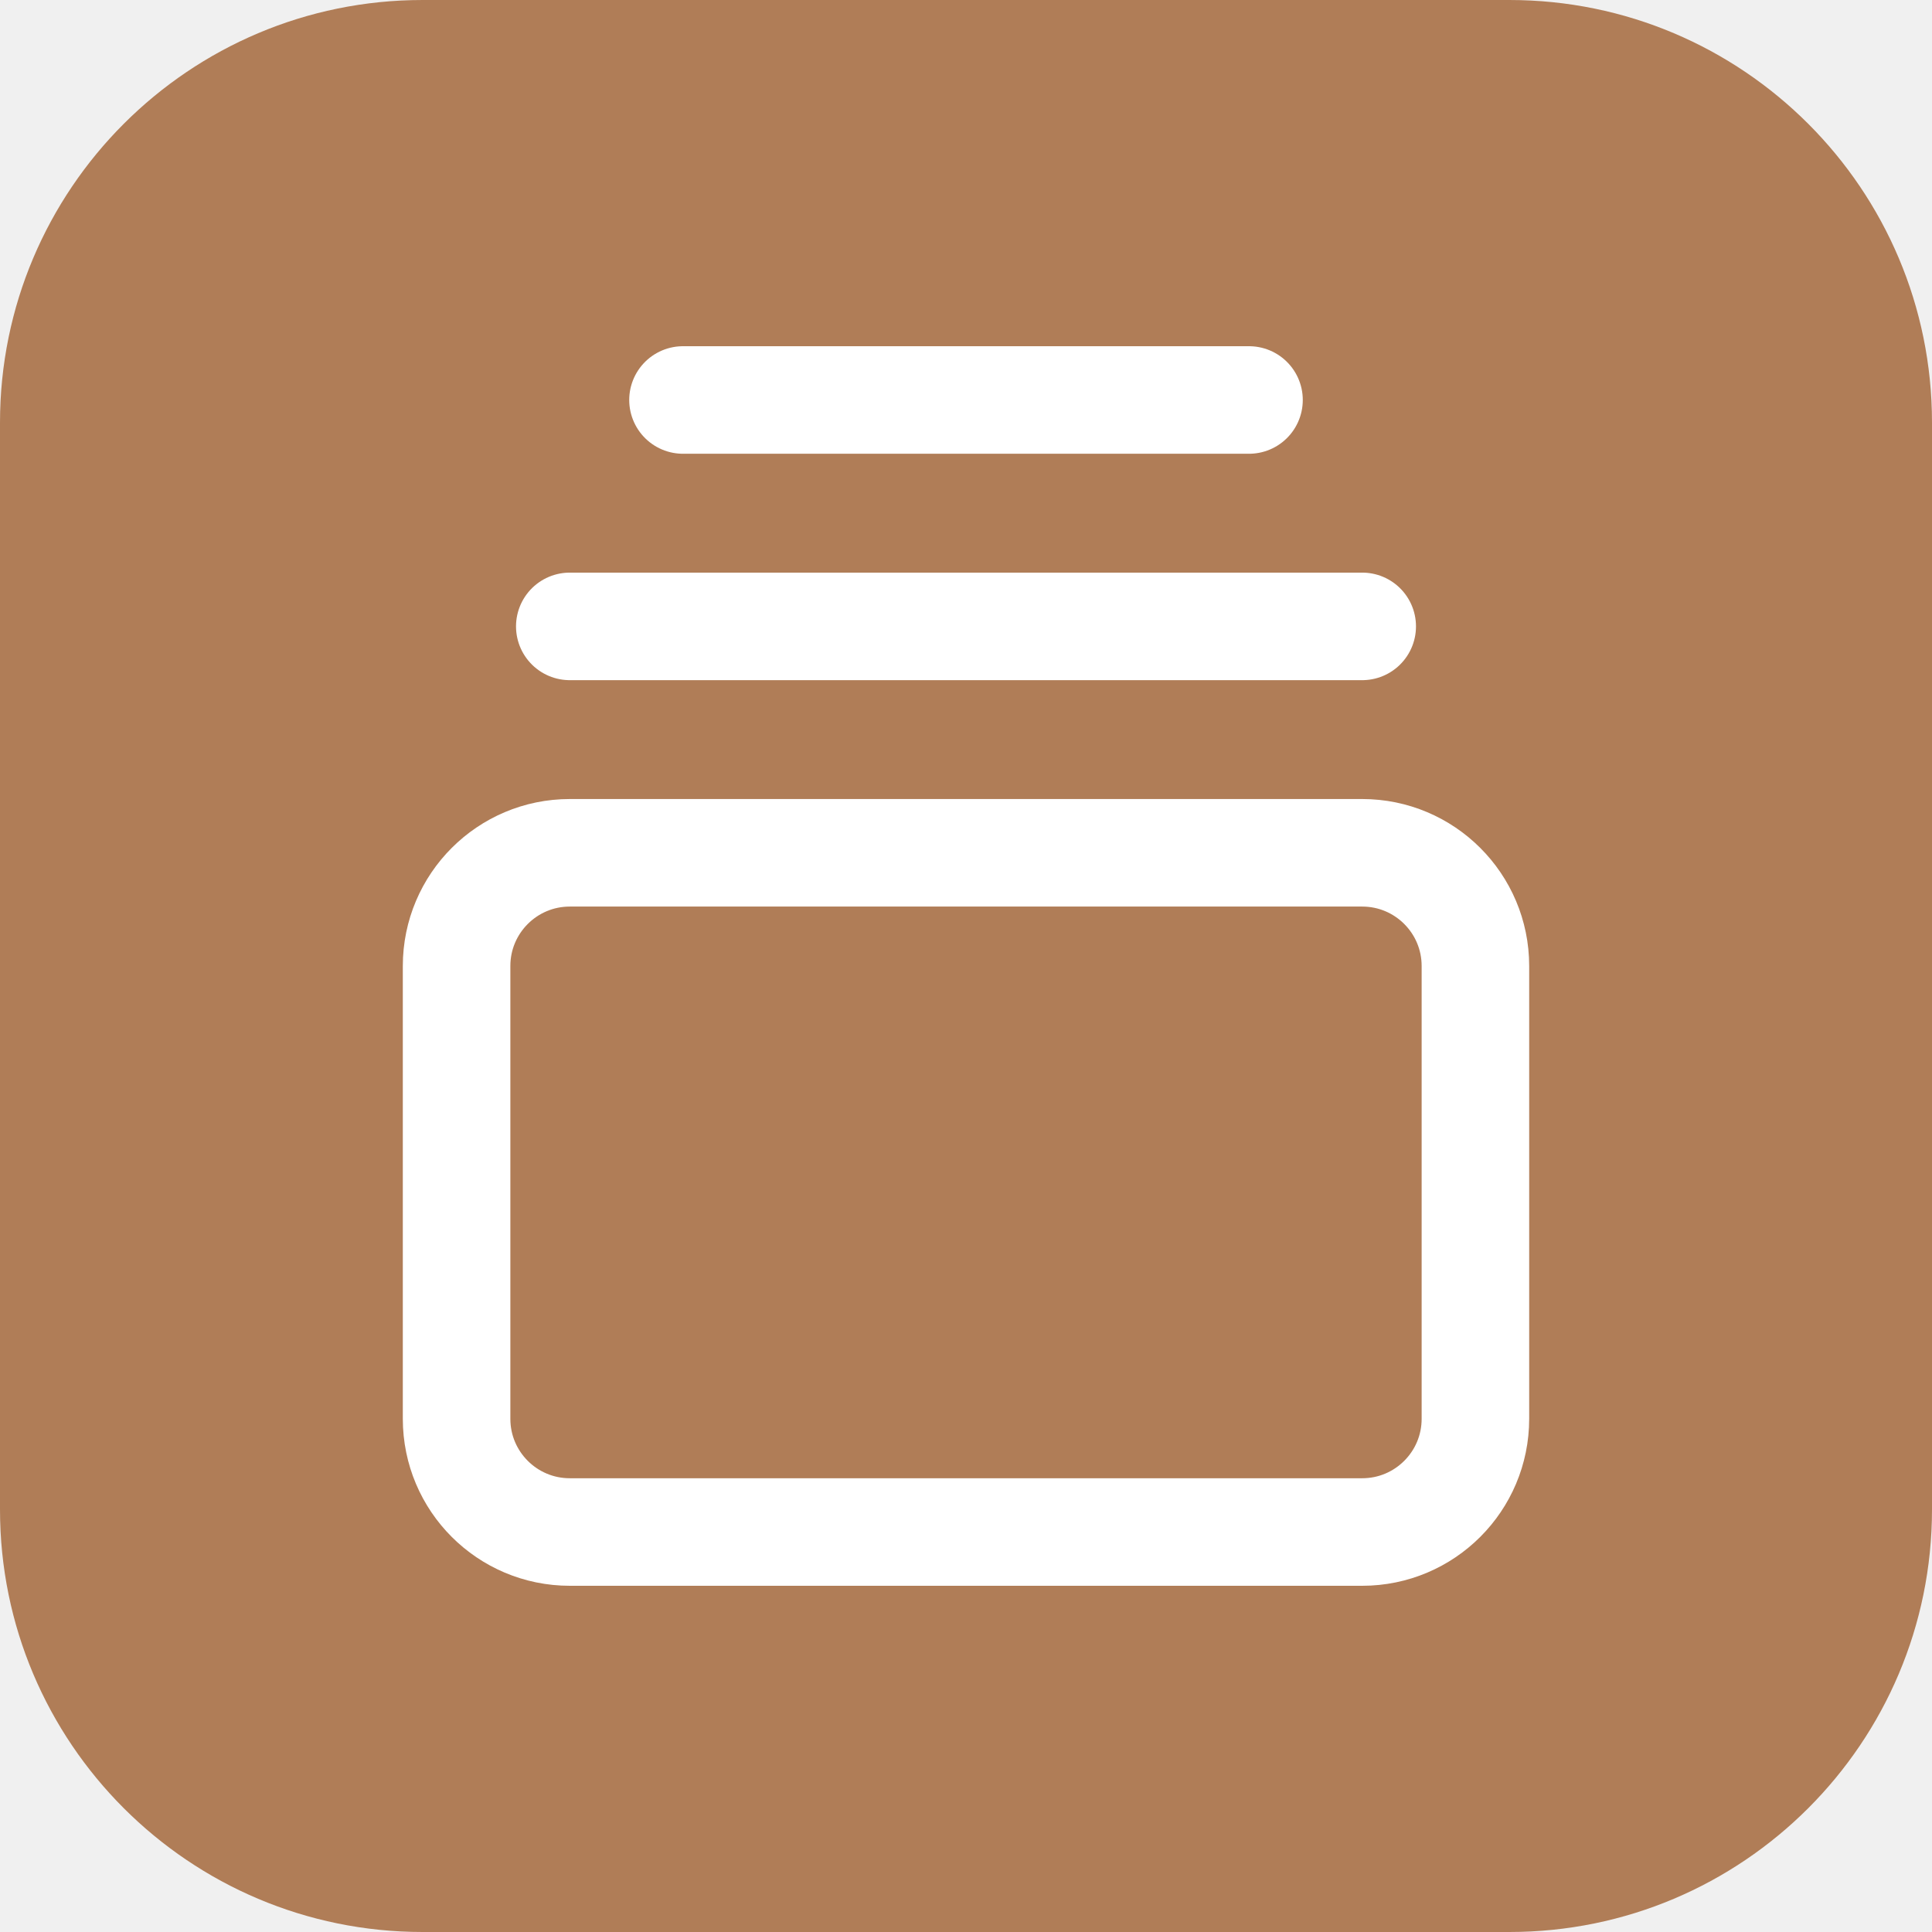
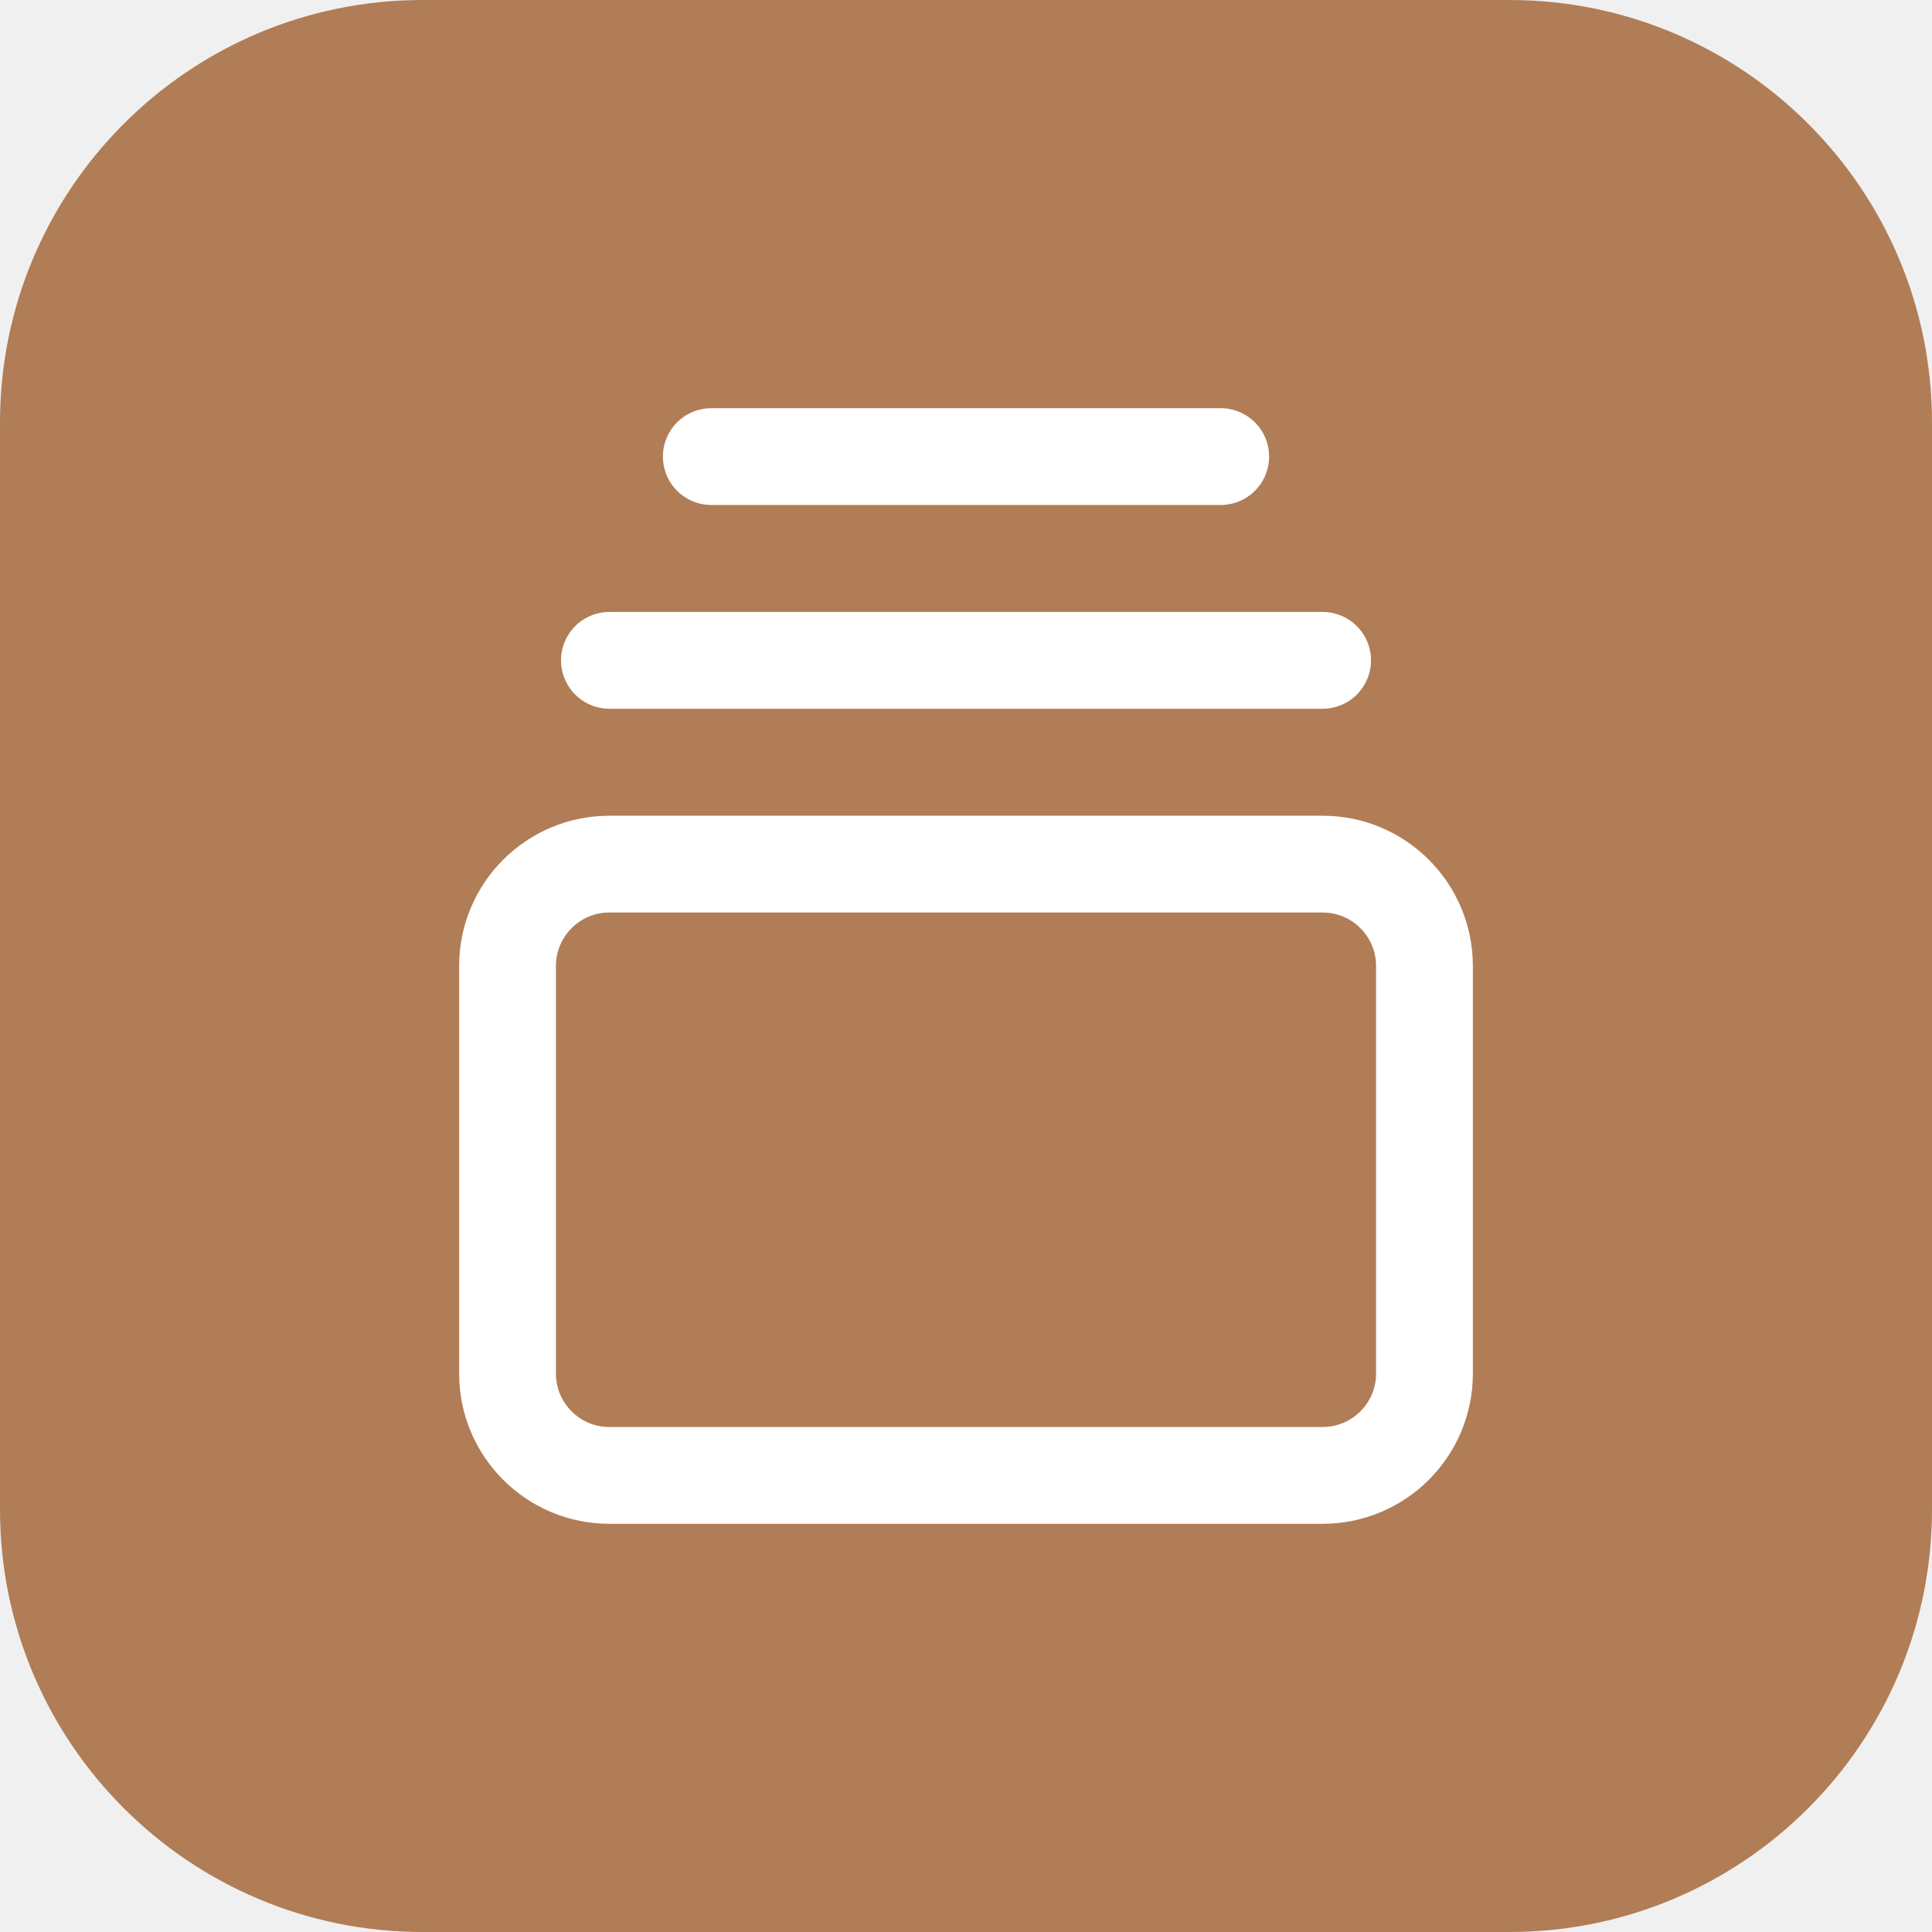
<svg xmlns="http://www.w3.org/2000/svg" viewBox="0 0 512 512">
  <rect width="512" height="512" rx="112" fill="#b07d57" />
-   <g transform="translate(256 256) scale(15) translate(-12 -12)" fill="none" stroke="#fff" stroke-width="1.9" stroke-linecap="round" stroke-linejoin="round">
+   <g transform="translate(256 256) scale(13.5) translate(-12 -12)" fill="none" stroke="#fff" stroke-width="1.9" stroke-linecap="round" stroke-linejoin="round">
    <path d="M7 2h10" />
    <path d="M5 6h14" />
    <rect width="18" height="12" x="3" y="10" rx="2" />
  </g>
</svg>
